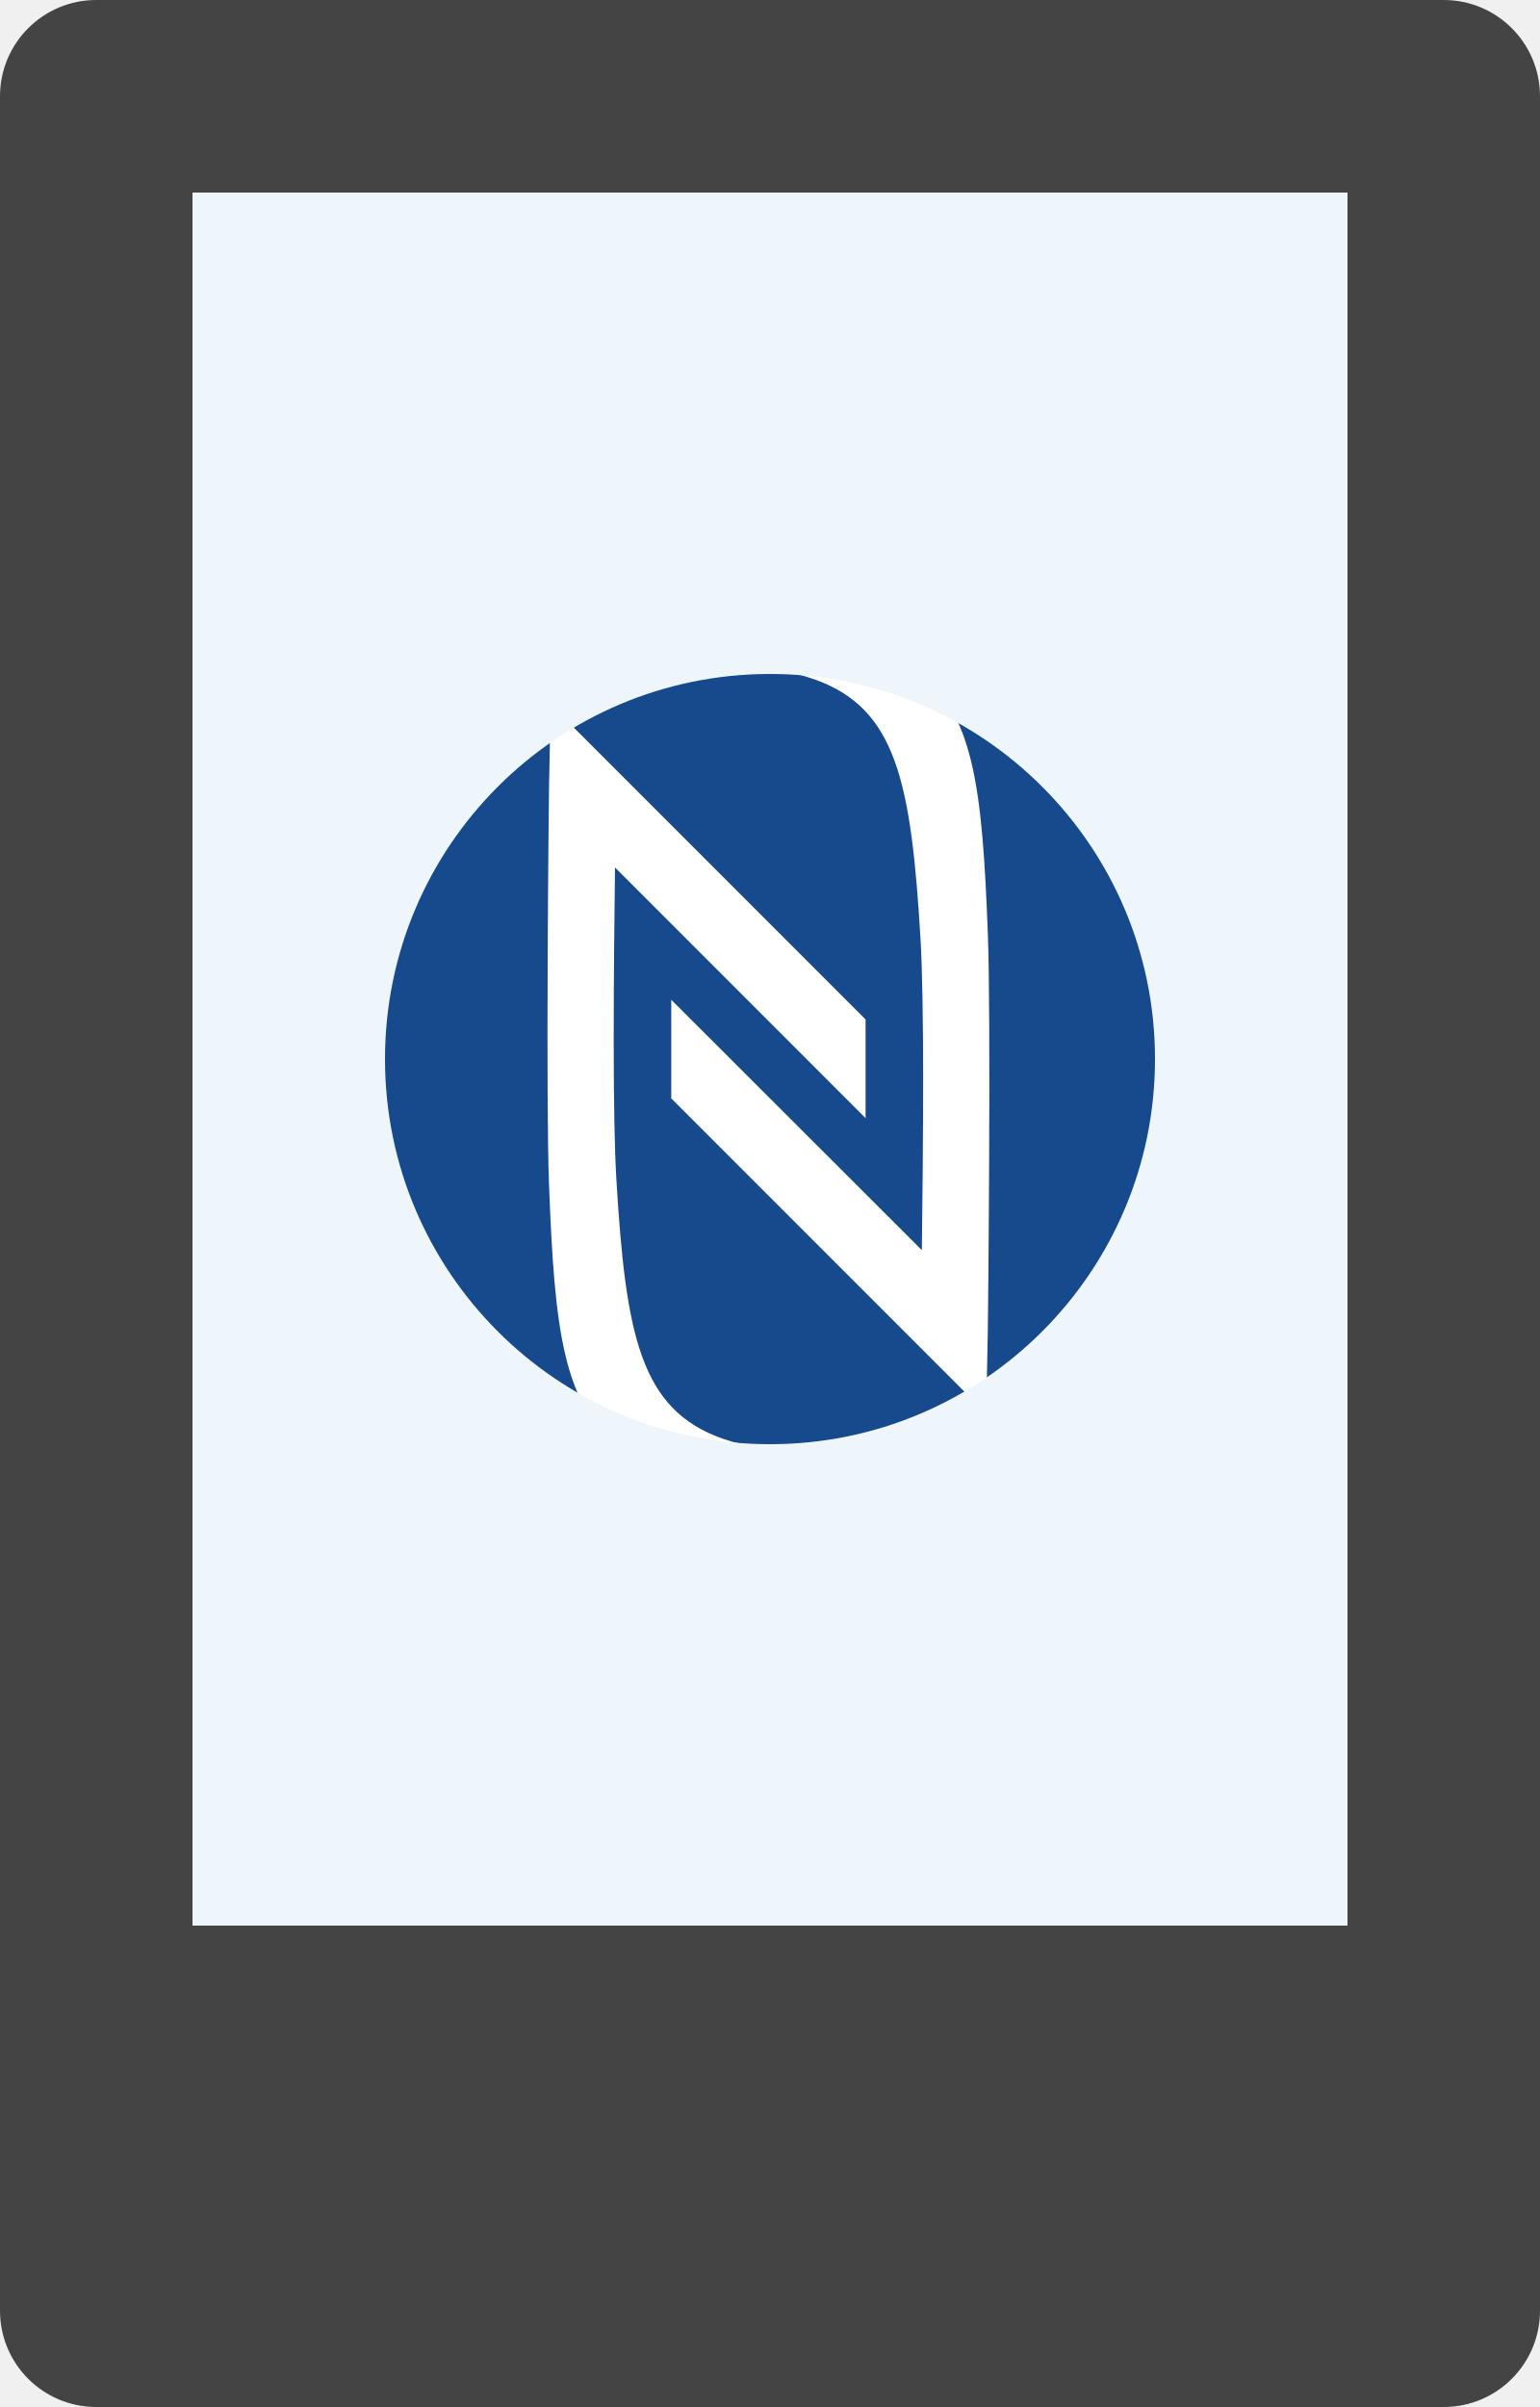
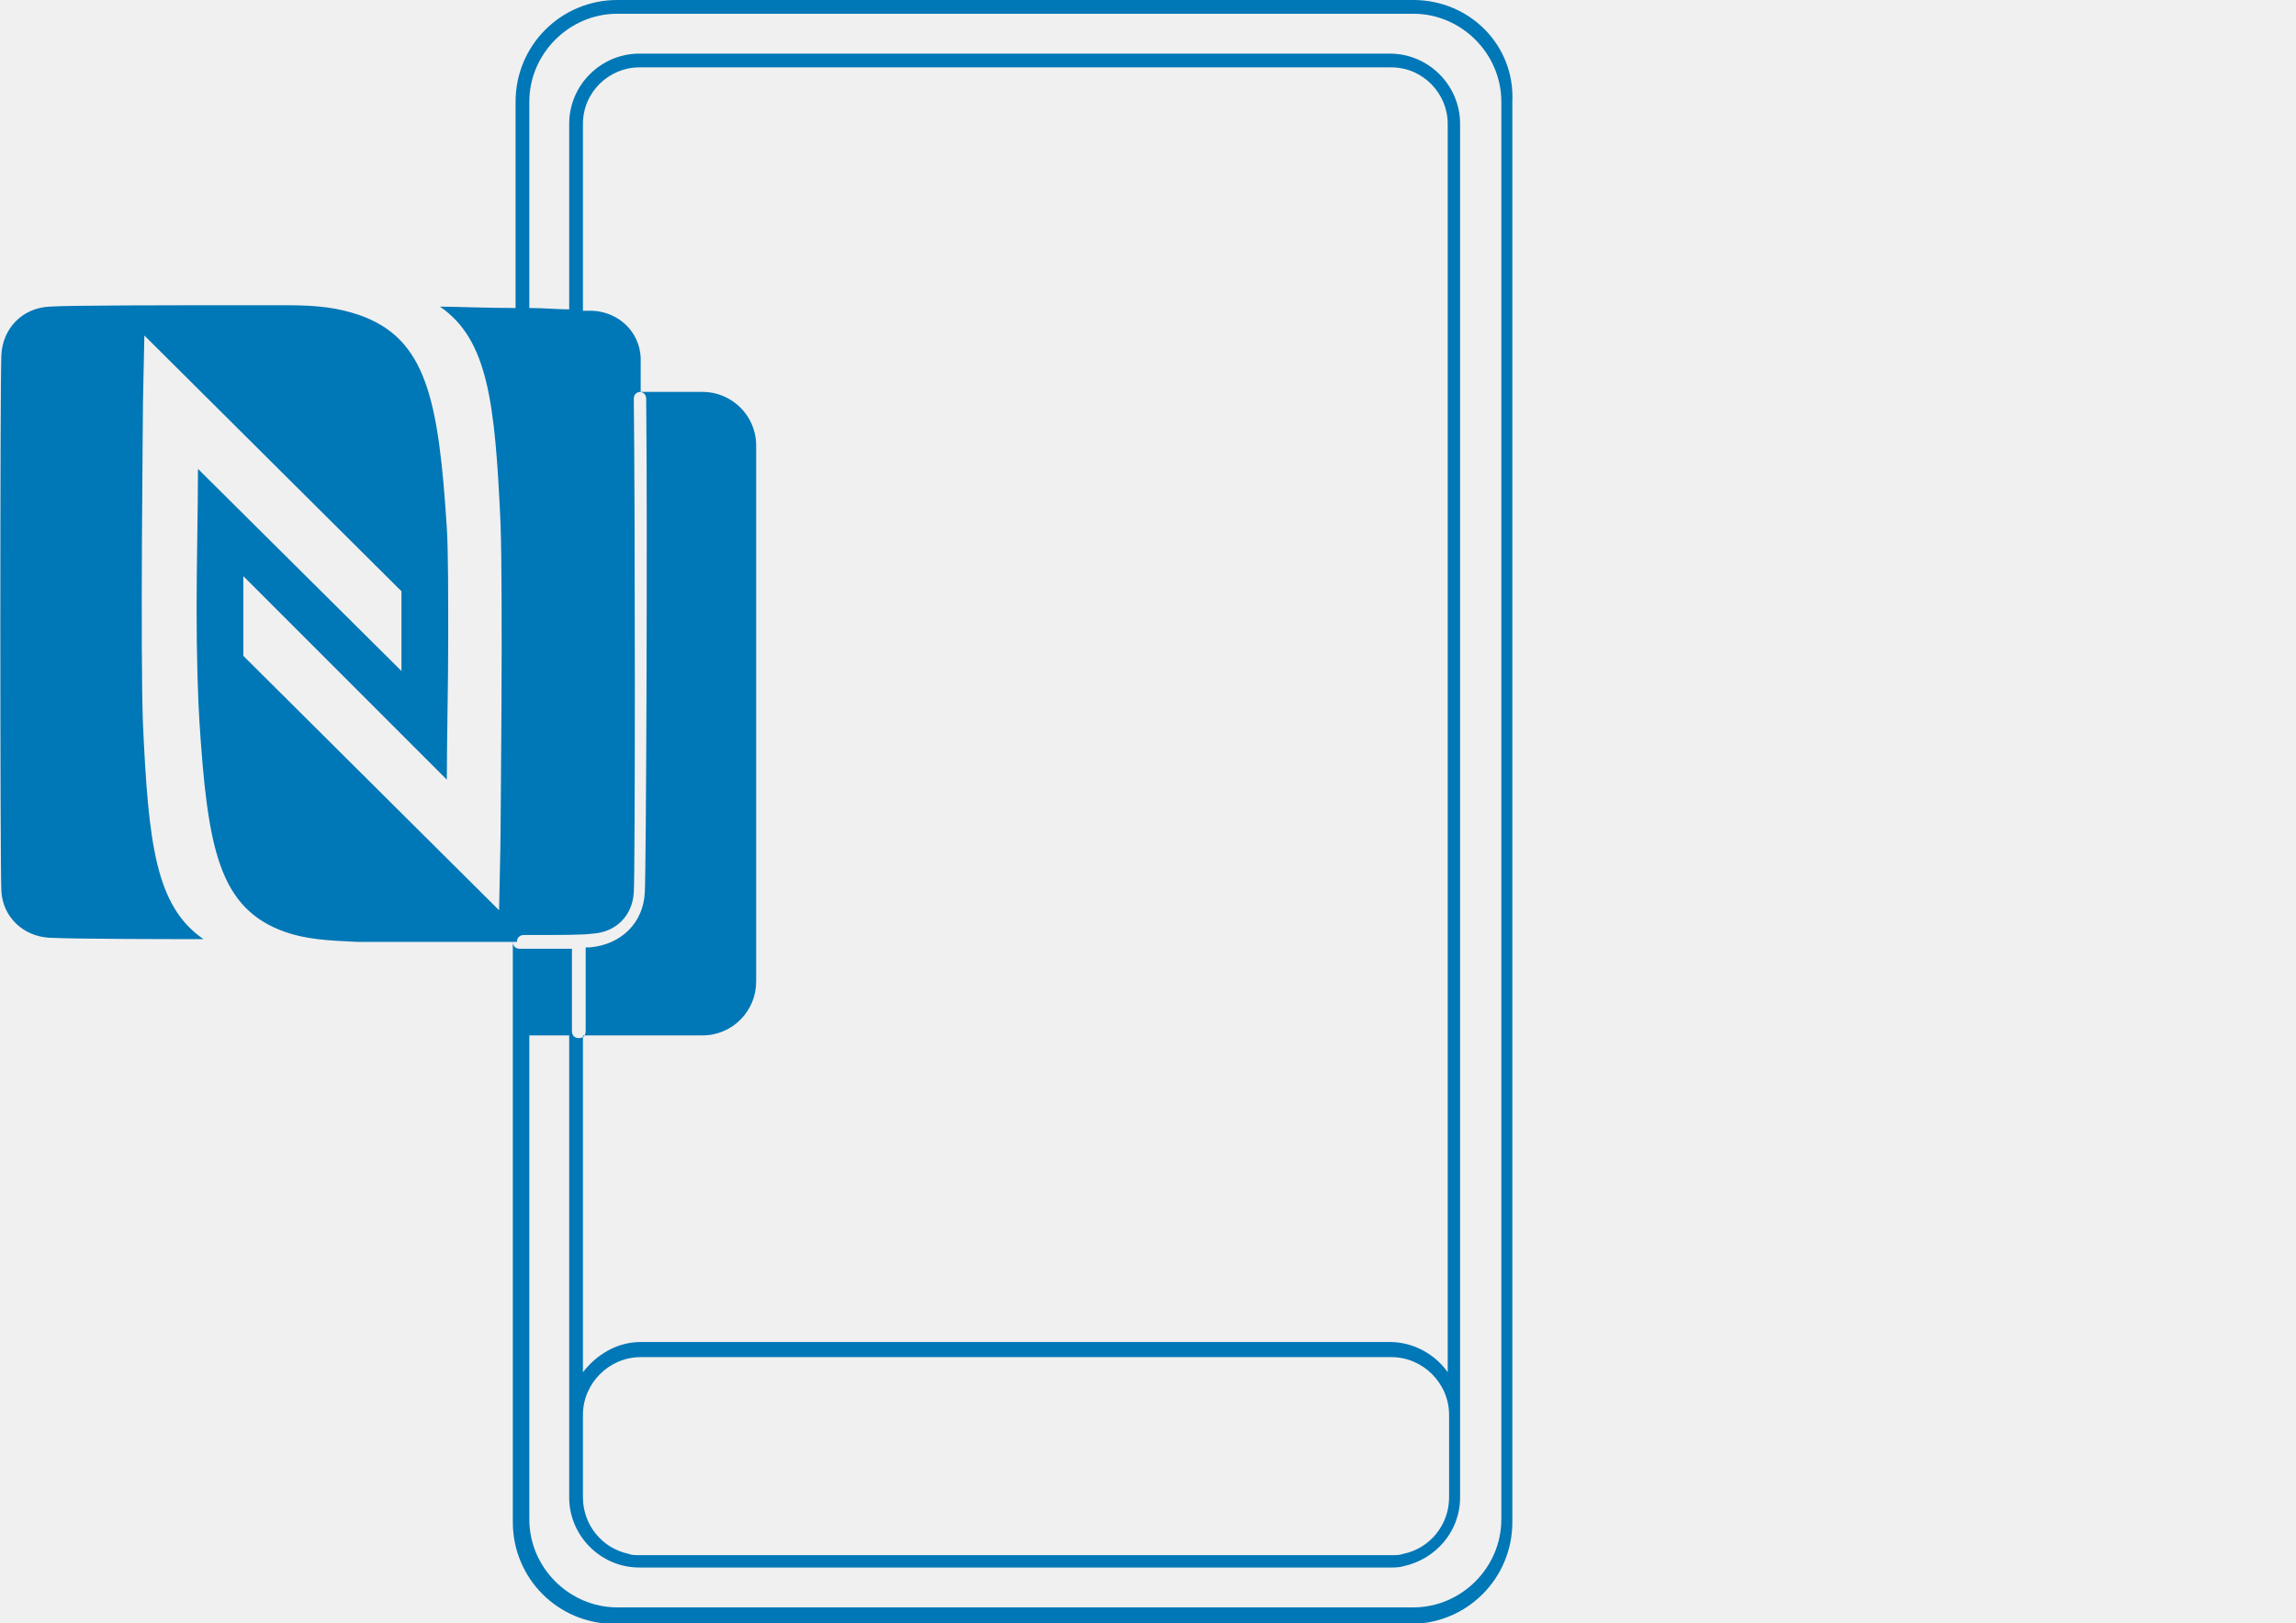
- <svg xmlns="http://www.w3.org/2000/svg" xmlns:xlink="http://www.w3.org/1999/xlink" width="320" height="500" viewBox="0 0 320 500">
-   <defs>
-     <g id="nfc_n_mark">
-       <rect width="46" height="74.5" fill="white" />
-       <path d="m 12,-0.5 c -7.656,0 -19.556,0.035 -21.812,0.156 -3.335,0.181 -5.571,2.599 -5.719,5.719 -0.151,3.091 -0.205,60.62 0,63.75 0.196,3.1 2.565,5.44 5.719,5.625 3.482,0.206 14.758,0.25 18,0.25 -5.786,-3.994 -6.584,-11.521 -7.125,-25.5 -0.323,-8.281 -0.025,-37.301 0,-38.531 l 0.156,-7.906 30.438,30.438 0,9.531 -24.219,-24.219 c -0.062,4.786 -0.125,11.043 -0.125,16.75 0,5.561 0.089,10.598 0.25,13.25 0.909,15.234 2.331,22.39 10.281,25.188 2.431,0.855 4.684,1.045 8.469,1.094 3.12,0.039 24.891,0.015 28.031,-0.156 3.335,-0.176 5.562,-2.604 5.719,-5.719 0.151,-3.086 0.195,-60.46 0,-63.594 -0.205,-3.096 -2.564,-5.435 -5.719,-5.625 -3.481,-0.205 -14.759,-0.375 -18,-0.375 5.785,3.999 6.582,11.494 7.125,25.469 0.323,8.281 0.024,37.301 0,38.531 l -0.156,7.938 -30.438,-30.438 0,-9.531 24.219,24.188 c 0.064,-4.785 0.125,-11.041 0.125,-16.75 0,-5.566 -0.089,-10.594 -0.25,-13.25 -0.907,-15.23 -2.333,-22.359 -10.281,-25.156 -2.431,-0.86 -4.69,-1.076 -8.469,-1.125 l -6.219,0 z" fill="#164a8c" />
-     </g>
-   </defs>
-   <rect x="0" y="0" width="320" height="500" rx="20" ry="20" fill="#444445" />
-   <circle cx="160" cy="220" r="80" fill="#164a8c" />
-   <use xlink:href="#nfc_n_mark" x="52" y="65" transform="scale(2.15,2.15)" />
-   <path d="m40 40 h240 v360 h-240 v-360 m40,180 a80,80,0 0 0 160,0 a80,80,0 0 0 -160,0 Z" fill="#eef5fb" />
+ <svg xmlns="http://www.w3.org/2000/svg" version="1.2" baseProfile="tiny" id="Layer_1" x="0px" y="0px" viewBox="0 0 167 118" overflow="visible" xml:space="preserve">
+   <path fill="#0077B6" d="M102.8,0H44.9c-4.1,0-7.4,3.3-7.4,7.4v15c-2.2,0-4.5-0.1-5.5-0.1c3.5,2.4,4,7,4.4,15.6  c0.2,5.1,0,22.8,0,23.5l-0.1,4.8L17.7,47.7v-5.8l14.8,14.8c0-2.9,0.1-6.8,0.1-10.2c0-3.4,0-6.5-0.1-8.1C31.9,29,31,24.6,26.1,22.9  c-1.5-0.5-2.9-0.7-5.2-0.7h-3.8l0,0c-4.7,0-12.1,0-13.5,0.1c-2,0.1-3.4,1.6-3.5,3.5c-0.1,1.9-0.1,37,0,39c0.1,1.9,1.6,3.3,3.5,3.4  c2.1,0.1,9.2,0.1,11.2,0.1c-3.5-2.4-4-7-4.4-15.6c-0.2-5.1,0-22.8,0-23.5l0.1-4.8L29.2,43v5.8L14.4,34.1c0,2.9-0.1,6.8-0.1,10.2  c0,3.5,0.1,6.5,0.2,8.1c0.6,9.3,1.4,13.7,6.3,15.4c1.5,0.5,2.9,0.6,5.2,0.7c1.2,0,7,0,11.6,0l0,0c0-0.3,0.2-0.5,0.5-0.5  c2.7,0,4.4,0,5-0.1c1.7-0.1,2.9-1.3,3-3c0.1-1.6,0.1-27,0-35.9c0-0.3,0.2-0.5,0.5-0.5l0,0c0-1.3,0-2.2,0-2.5  c-0.1-1.9-1.6-3.3-3.5-3.4c-0.2,0-0.4,0-0.7,0V9c0-2.3,1.9-4.1,4.1-4.1h54.7c2.3,0,4.1,1.9,4.1,4.1v90.8c-0.9-1.3-2.5-2.2-4.2-2.2  H46.6c-1.7,0-3.2,0.9-4.2,2.2V75.3h8.7c2.2,0,3.9-1.8,3.9-3.9V32.4c0-2.2-1.8-3.9-3.9-3.9h-4.6c0.3,0,0.5,0.2,0.5,0.5  c0.1,8.8,0,34.3-0.1,35.9c-0.1,2.2-1.7,3.8-4,4c-0.1,0-0.2,0-0.3,0v6.1c0,0.3-0.2,0.5-0.5,0.5s-0.5-0.2-0.5-0.5v-6  c-1.1,0-2.5,0-3.8,0c-0.3,0-0.5-0.2-0.5-0.5v7v35.2c0,4.1,3.3,7.4,7.4,7.4h57.9c4.1,0,7.4-3.3,7.4-7.4V7.4  C110.2,3.3,106.9,0,102.8,0z M42.4,102.9c0-2.3,1.9-4.2,4.2-4.2h54.6c2.3,0,4.2,1.9,4.2,4.2v6c0,2-1.4,3.7-3.3,4.1  c-0.3,0.1-0.5,0.1-0.8,0.1H46.5c-0.3,0-0.6,0-0.8-0.1c-1.9-0.4-3.3-2.1-3.3-4.1C42.4,108.9,42.4,102.9,42.4,102.9z M109.2,110.5  c0,3.5-2.9,6.4-6.4,6.4H44.9c-3.5,0-6.4-2.9-6.4-6.4V75.3h2.9v27.6v6l0,0c0,2.8,2.3,5.1,5.1,5.1l0,0h54.6l0,0l0,0c0.3,0,0.7,0,1-0.1  c2.3-0.5,4.1-2.5,4.1-5l0,0v-6V9c0-2.8-2.3-5.1-5.1-5.1H46.5c-2.8,0-5.1,2.3-5.1,5.1v13.5c-0.8,0-1.8-0.1-2.9-0.1v-15  c0-3.5,2.9-6.4,6.4-6.4h57.9c3.5,0,6.4,2.9,6.4,6.4C109.2,7.4,109.2,110.5,109.2,110.5z" />
</svg>
